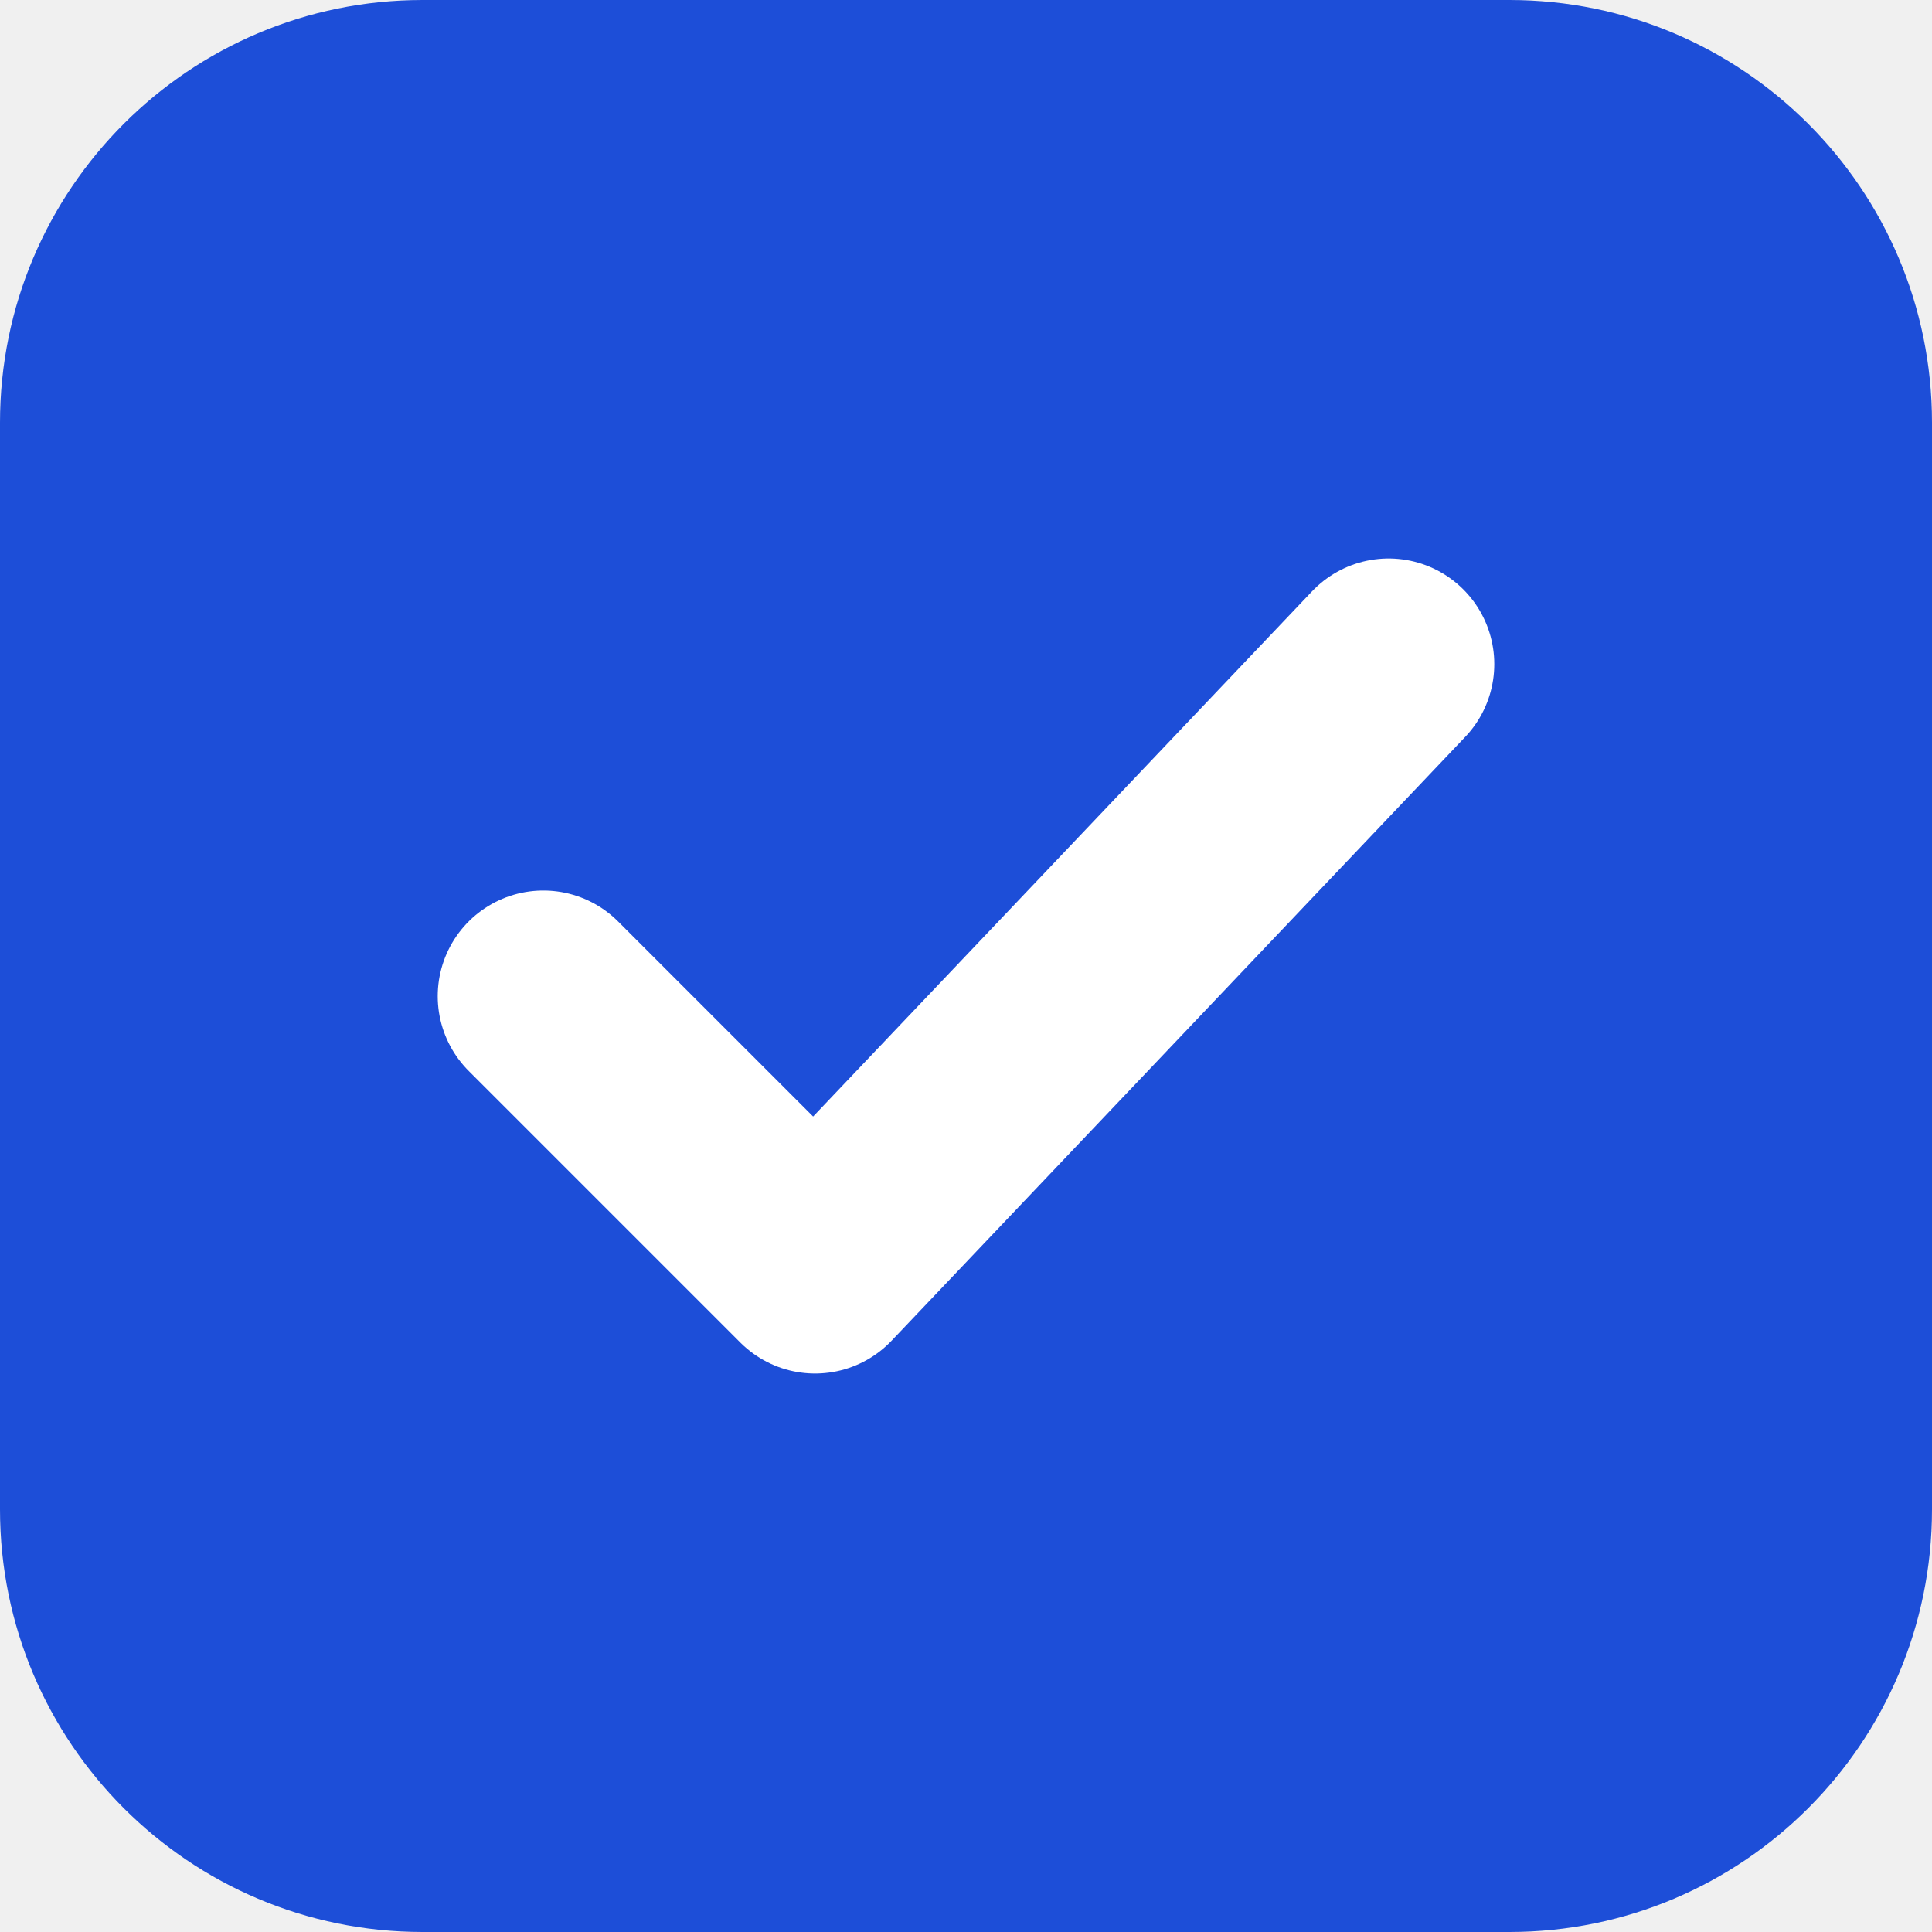
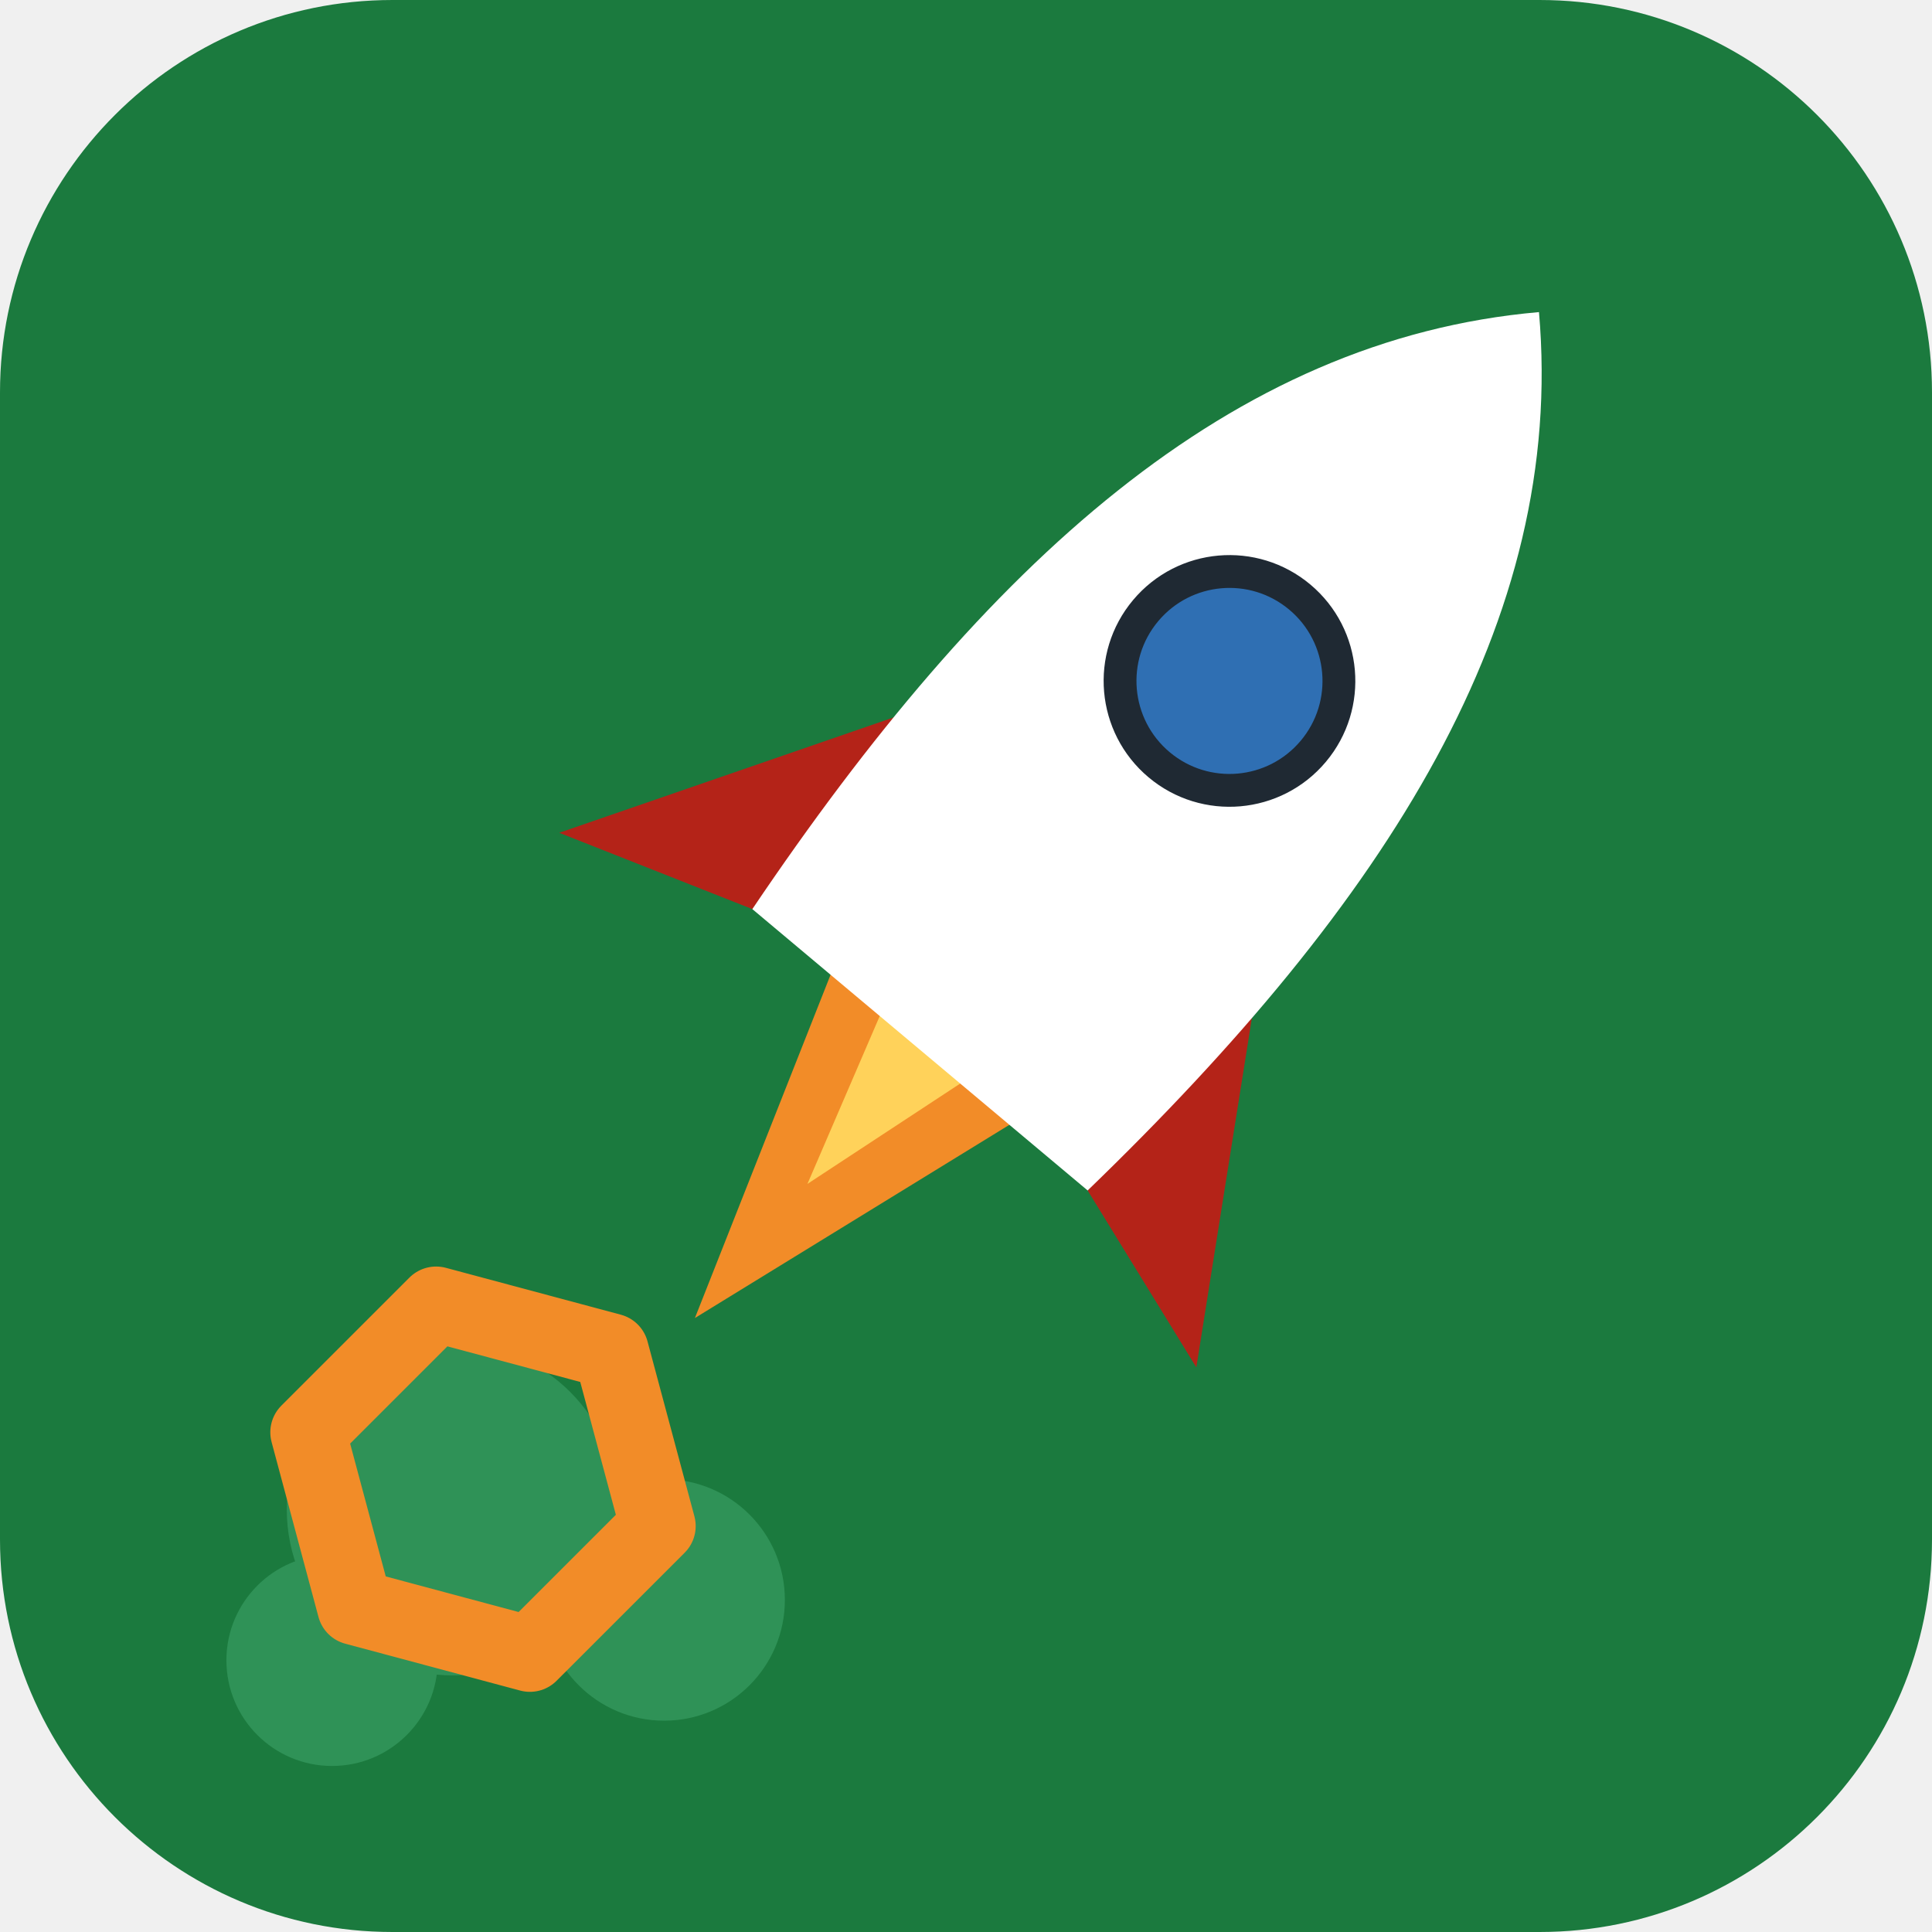
- <svg xmlns="http://www.w3.org/2000/svg" viewBox="0 0 64 64">
-   <rect width="64" height="64" rx="14" fill="#1d4ed8" />
-   <path d="M18 33l9 9 19-20" fill="none" stroke="#fff" stroke-width="7" stroke-linecap="round" stroke-linejoin="round" />
+ <svg xmlns="http://www.w3.org/2000/svg" viewBox="0 0 128 128" role="img" aria-label="Homework Dashboard logo: a rocket climbing away from a missing-assignment marker left in the dust">
+   <rect width="128" height="128" rx="26" fill="#1b7a3e" />
+   <g transform="translate(74,54) rotate(40) scale(1.45)">
+     <path d="M-6,12 L0,30 L6,12 Z" fill="#f28c28" />
+     <path d="M-3,12 L0,22 L3,12 Z" fill="#ffd25a" />
+     <path d="M-10,2 L-19,17 L-10,14 Z" fill="#b42318" />
+     <path d="M10,2 L19,17 L10,14 Z" fill="#b42318" />
+     <path d="M0,-30 C10,-20 12,-5 10,14 L-10,14 C-12,-5 -10,-20 0,-30 Z" fill="#ffffff" />
+     <circle cy="-8" r="5" fill="#2f6fb3" stroke="#1f2933" stroke-width="1.5" />
+   </g>
+   <circle cx="30" cy="100" r="11" fill="#2f9257" />
+   <circle cx="44" cy="106" r="8" fill="#2f9257" />
+   <circle cx="22" cy="110" r="7" fill="#2f9257" />
+   <g transform="translate(32,98) rotate(15)">
+     <polygon points="12,0 6,10.39 -6,10.39 -12,0 -6,-10.39 6,-10.39" fill="none" stroke="#f28c28" stroke-width="5" stroke-linejoin="round" />
+   </g>
</svg>
